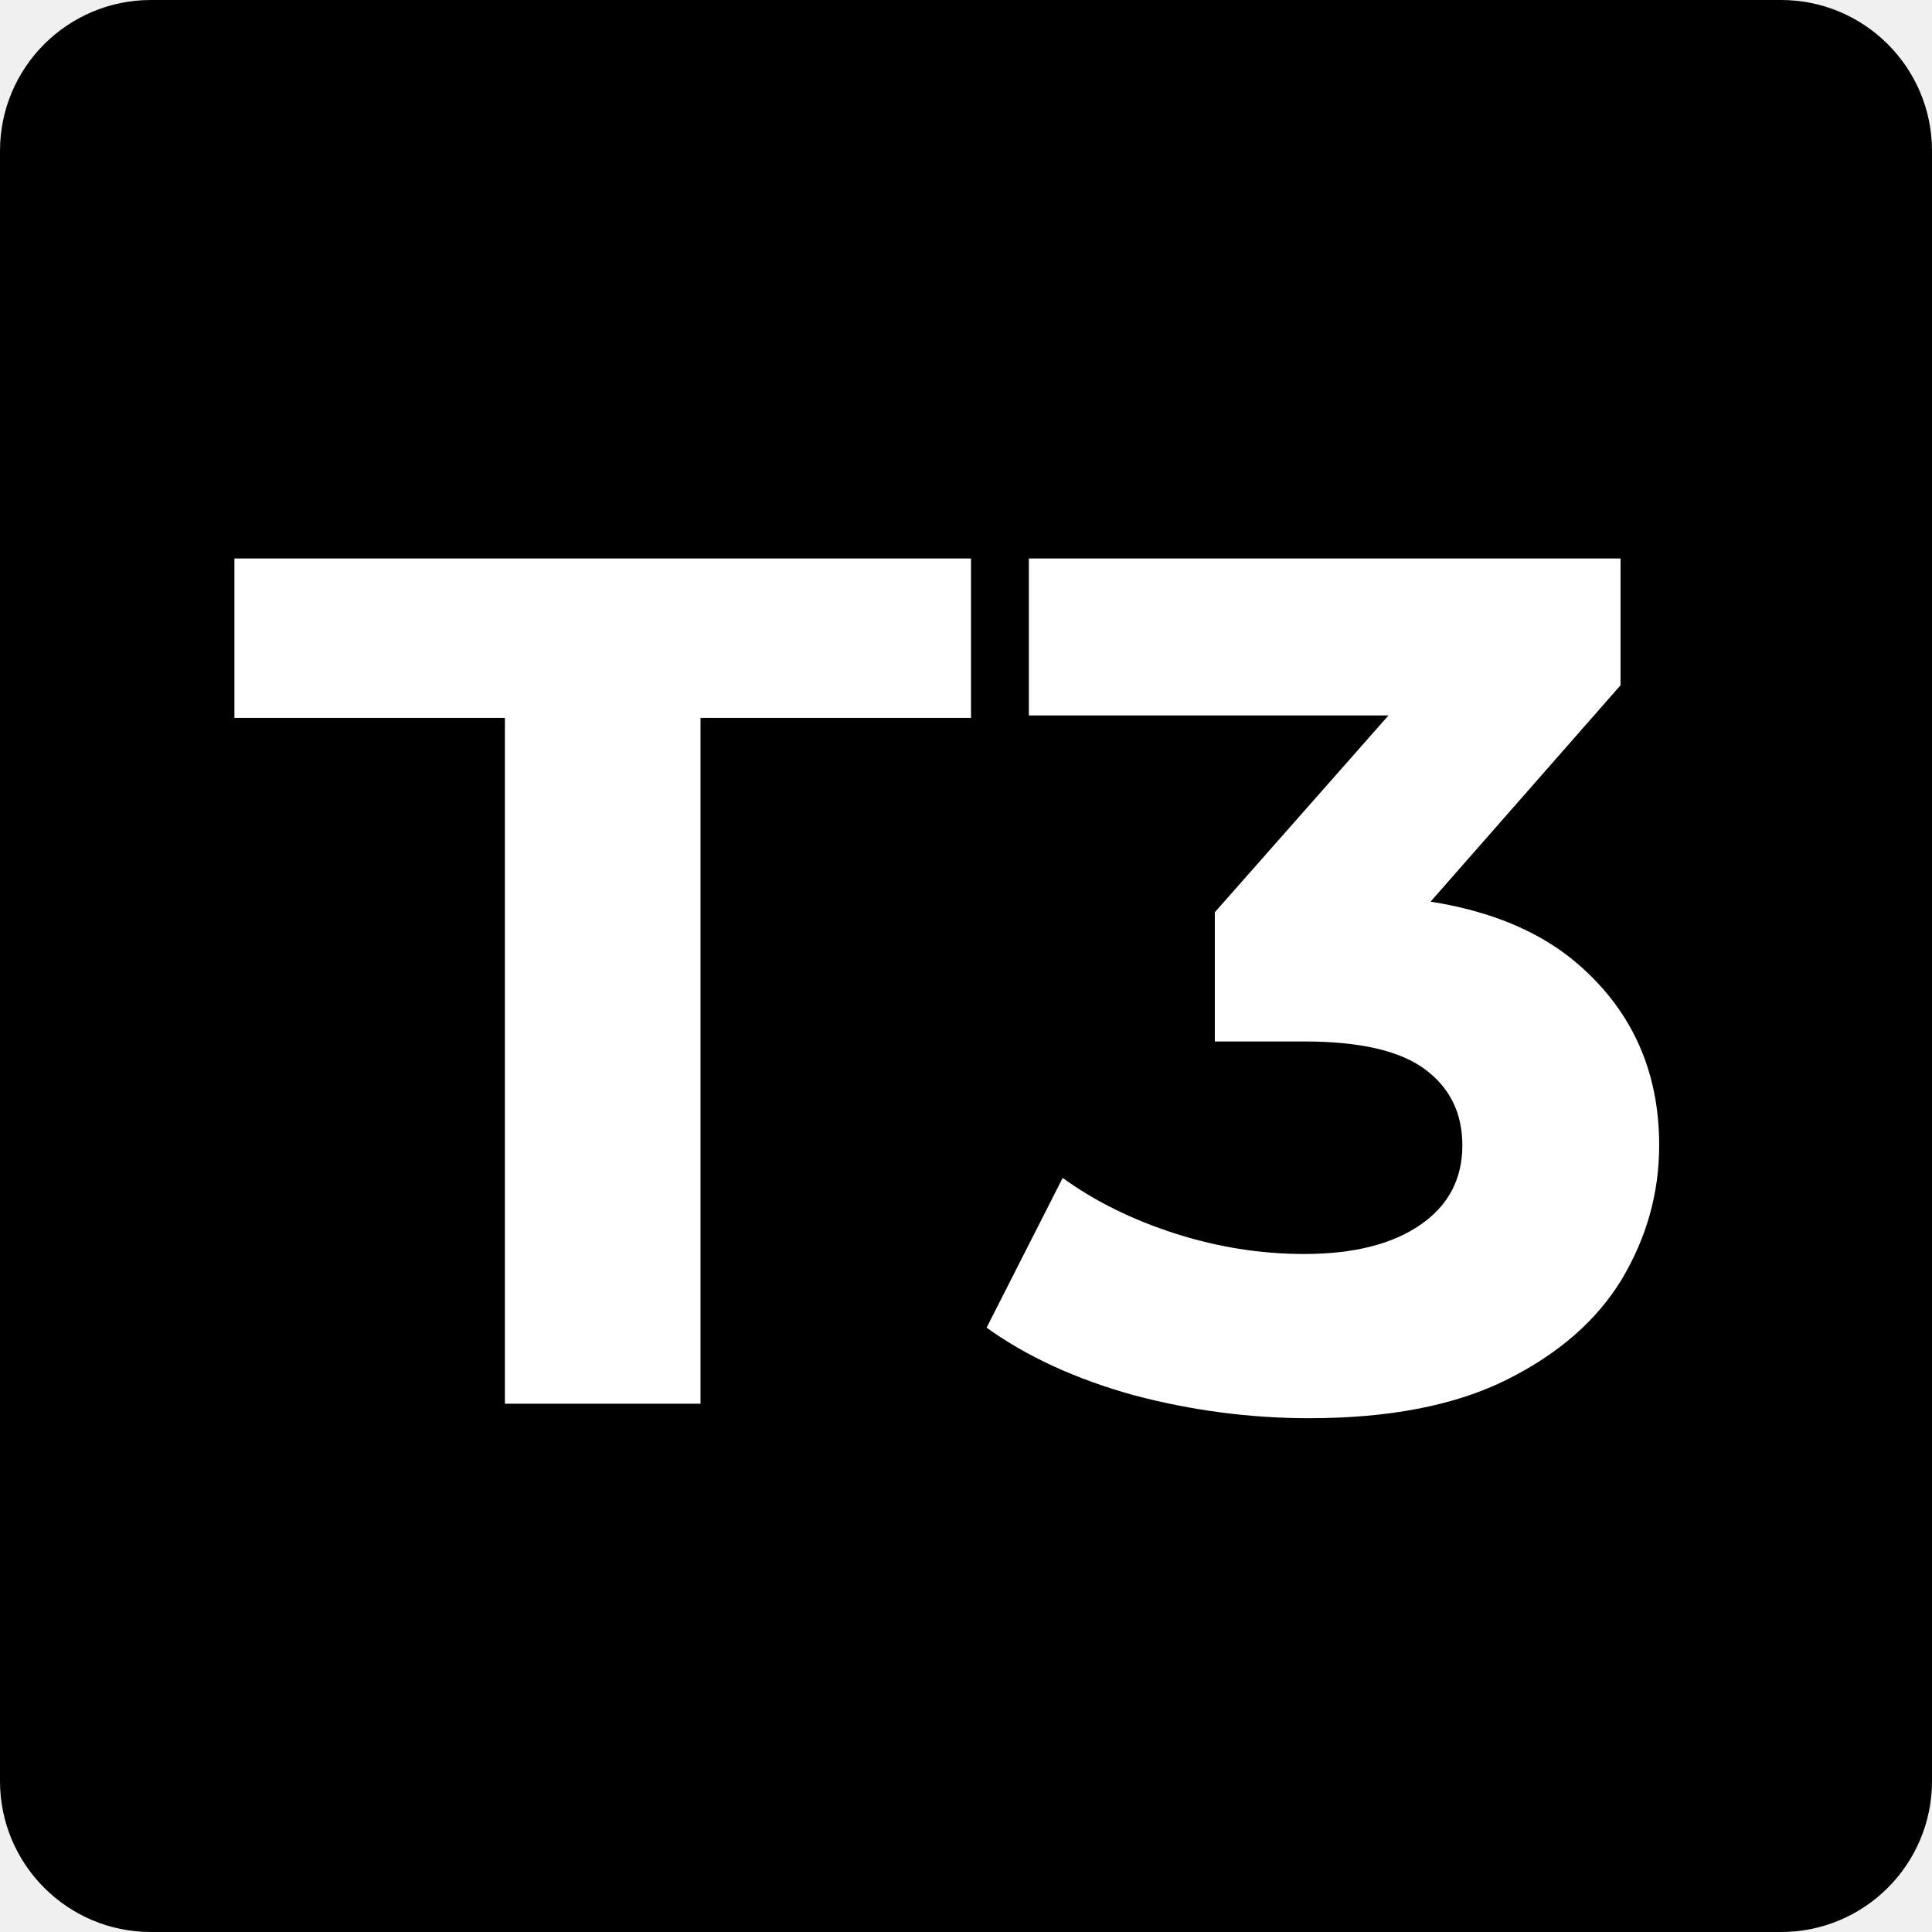
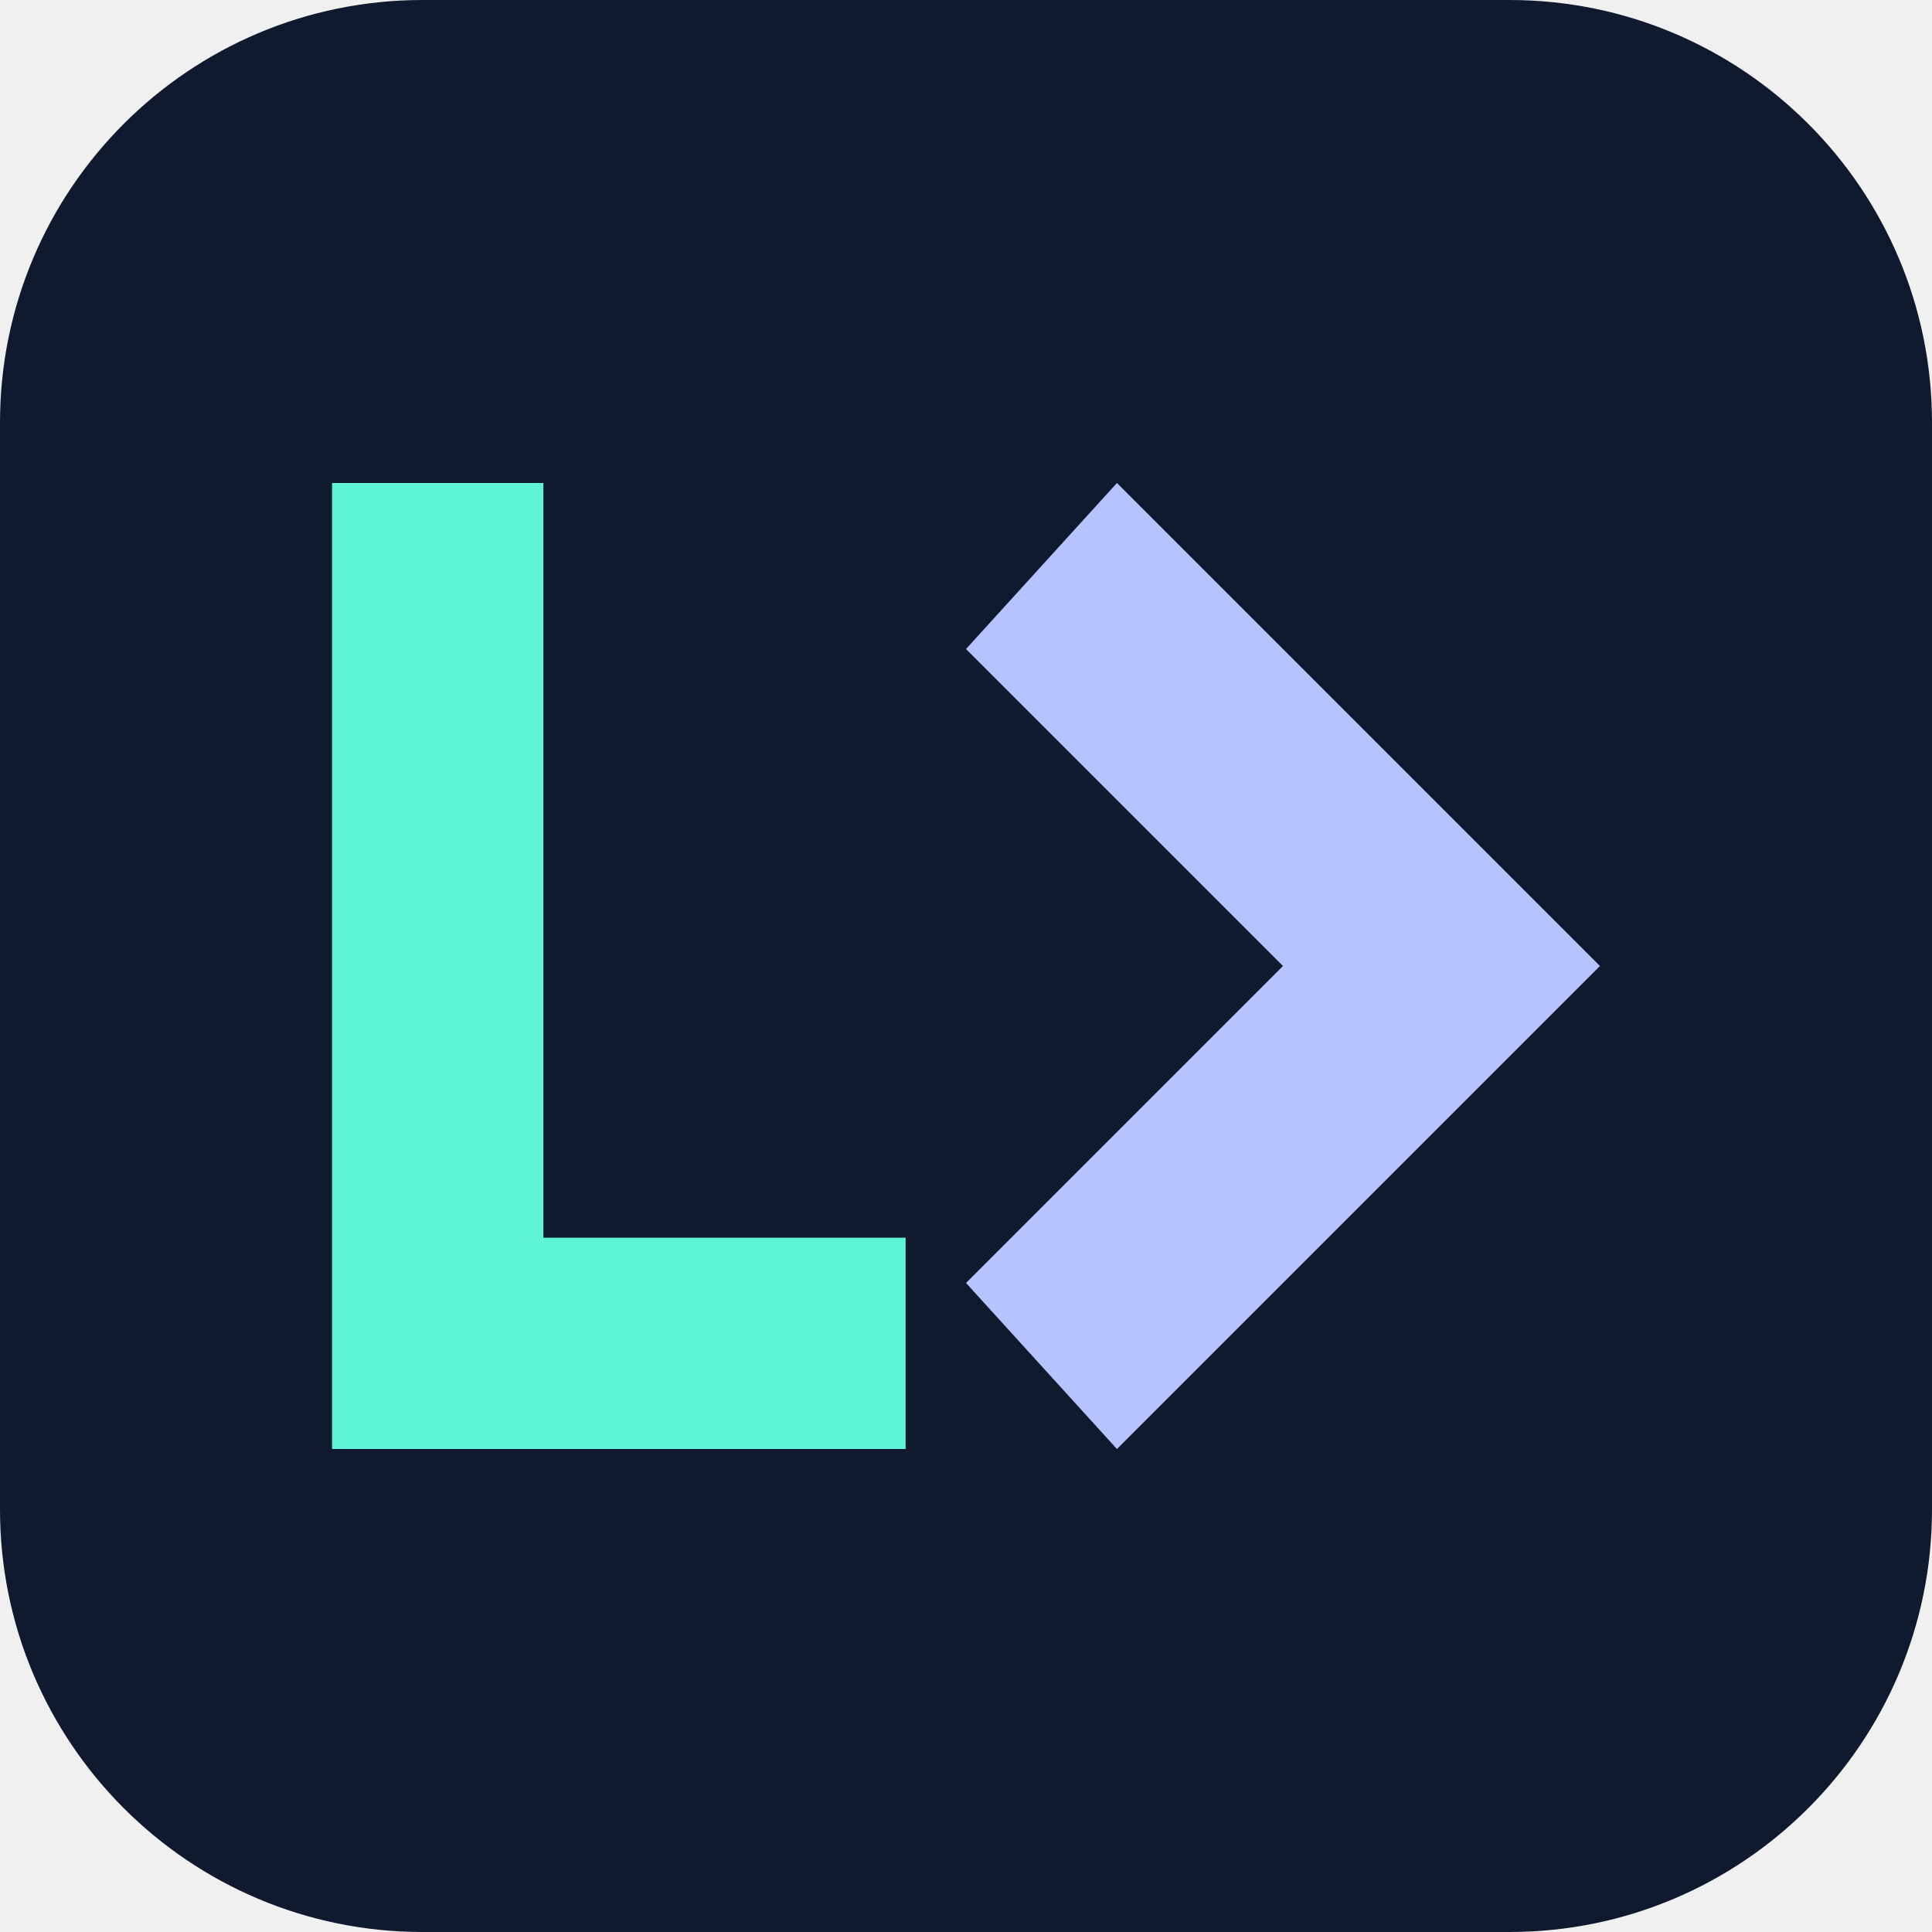
<svg xmlns="http://www.w3.org/2000/svg" width="128" height="128" viewBox="0 0 128 128" fill="none">
-   <path d="M0 10C0 4.477 4.477 0 10 0H118C123.523 0 128 4.477 128 10V118C128 123.523 123.523 128 118 128H10C4.477 128 0 123.523 0 118V10Z" fill="black" />
-   <path d="M33.451 93V47.56H15.531V37H64.331V47.56H46.411V93H33.451ZM86.725 93.96C82.832 93.96 78.965 93.453 75.125 92.44C71.285 91.373 68.032 89.88 65.365 87.96L70.405 78.04C72.539 79.587 75.019 80.813 77.845 81.72C80.672 82.627 83.525 83.08 86.405 83.08C89.659 83.08 92.219 82.44 94.085 81.16C95.952 79.88 96.885 78.12 96.885 75.88C96.885 73.747 96.059 72.067 94.405 70.84C92.752 69.613 90.085 69 86.405 69H80.485V60.44L96.085 42.76L97.525 47.4H68.165V37H107.365V45.4L91.845 63.08L85.285 59.32H89.045C95.925 59.32 101.125 60.867 104.645 63.96C108.165 67.053 109.925 71.027 109.925 75.88C109.925 79.027 109.099 81.987 107.445 84.76C105.792 87.48 103.259 89.693 99.845 91.4C96.432 93.107 92.059 93.96 86.725 93.96Z" fill="white" />
+   <rect width="128" height="128" rx="28" fill="#101A2E" />
+   <path d="M22 32H36V82H60V96H22Z" fill="#5EF4D6" />
+   <path d="M74 32L106 64L74 96L64 85L85 64L64 43Z" fill="#B6C3FF" />
</svg>
